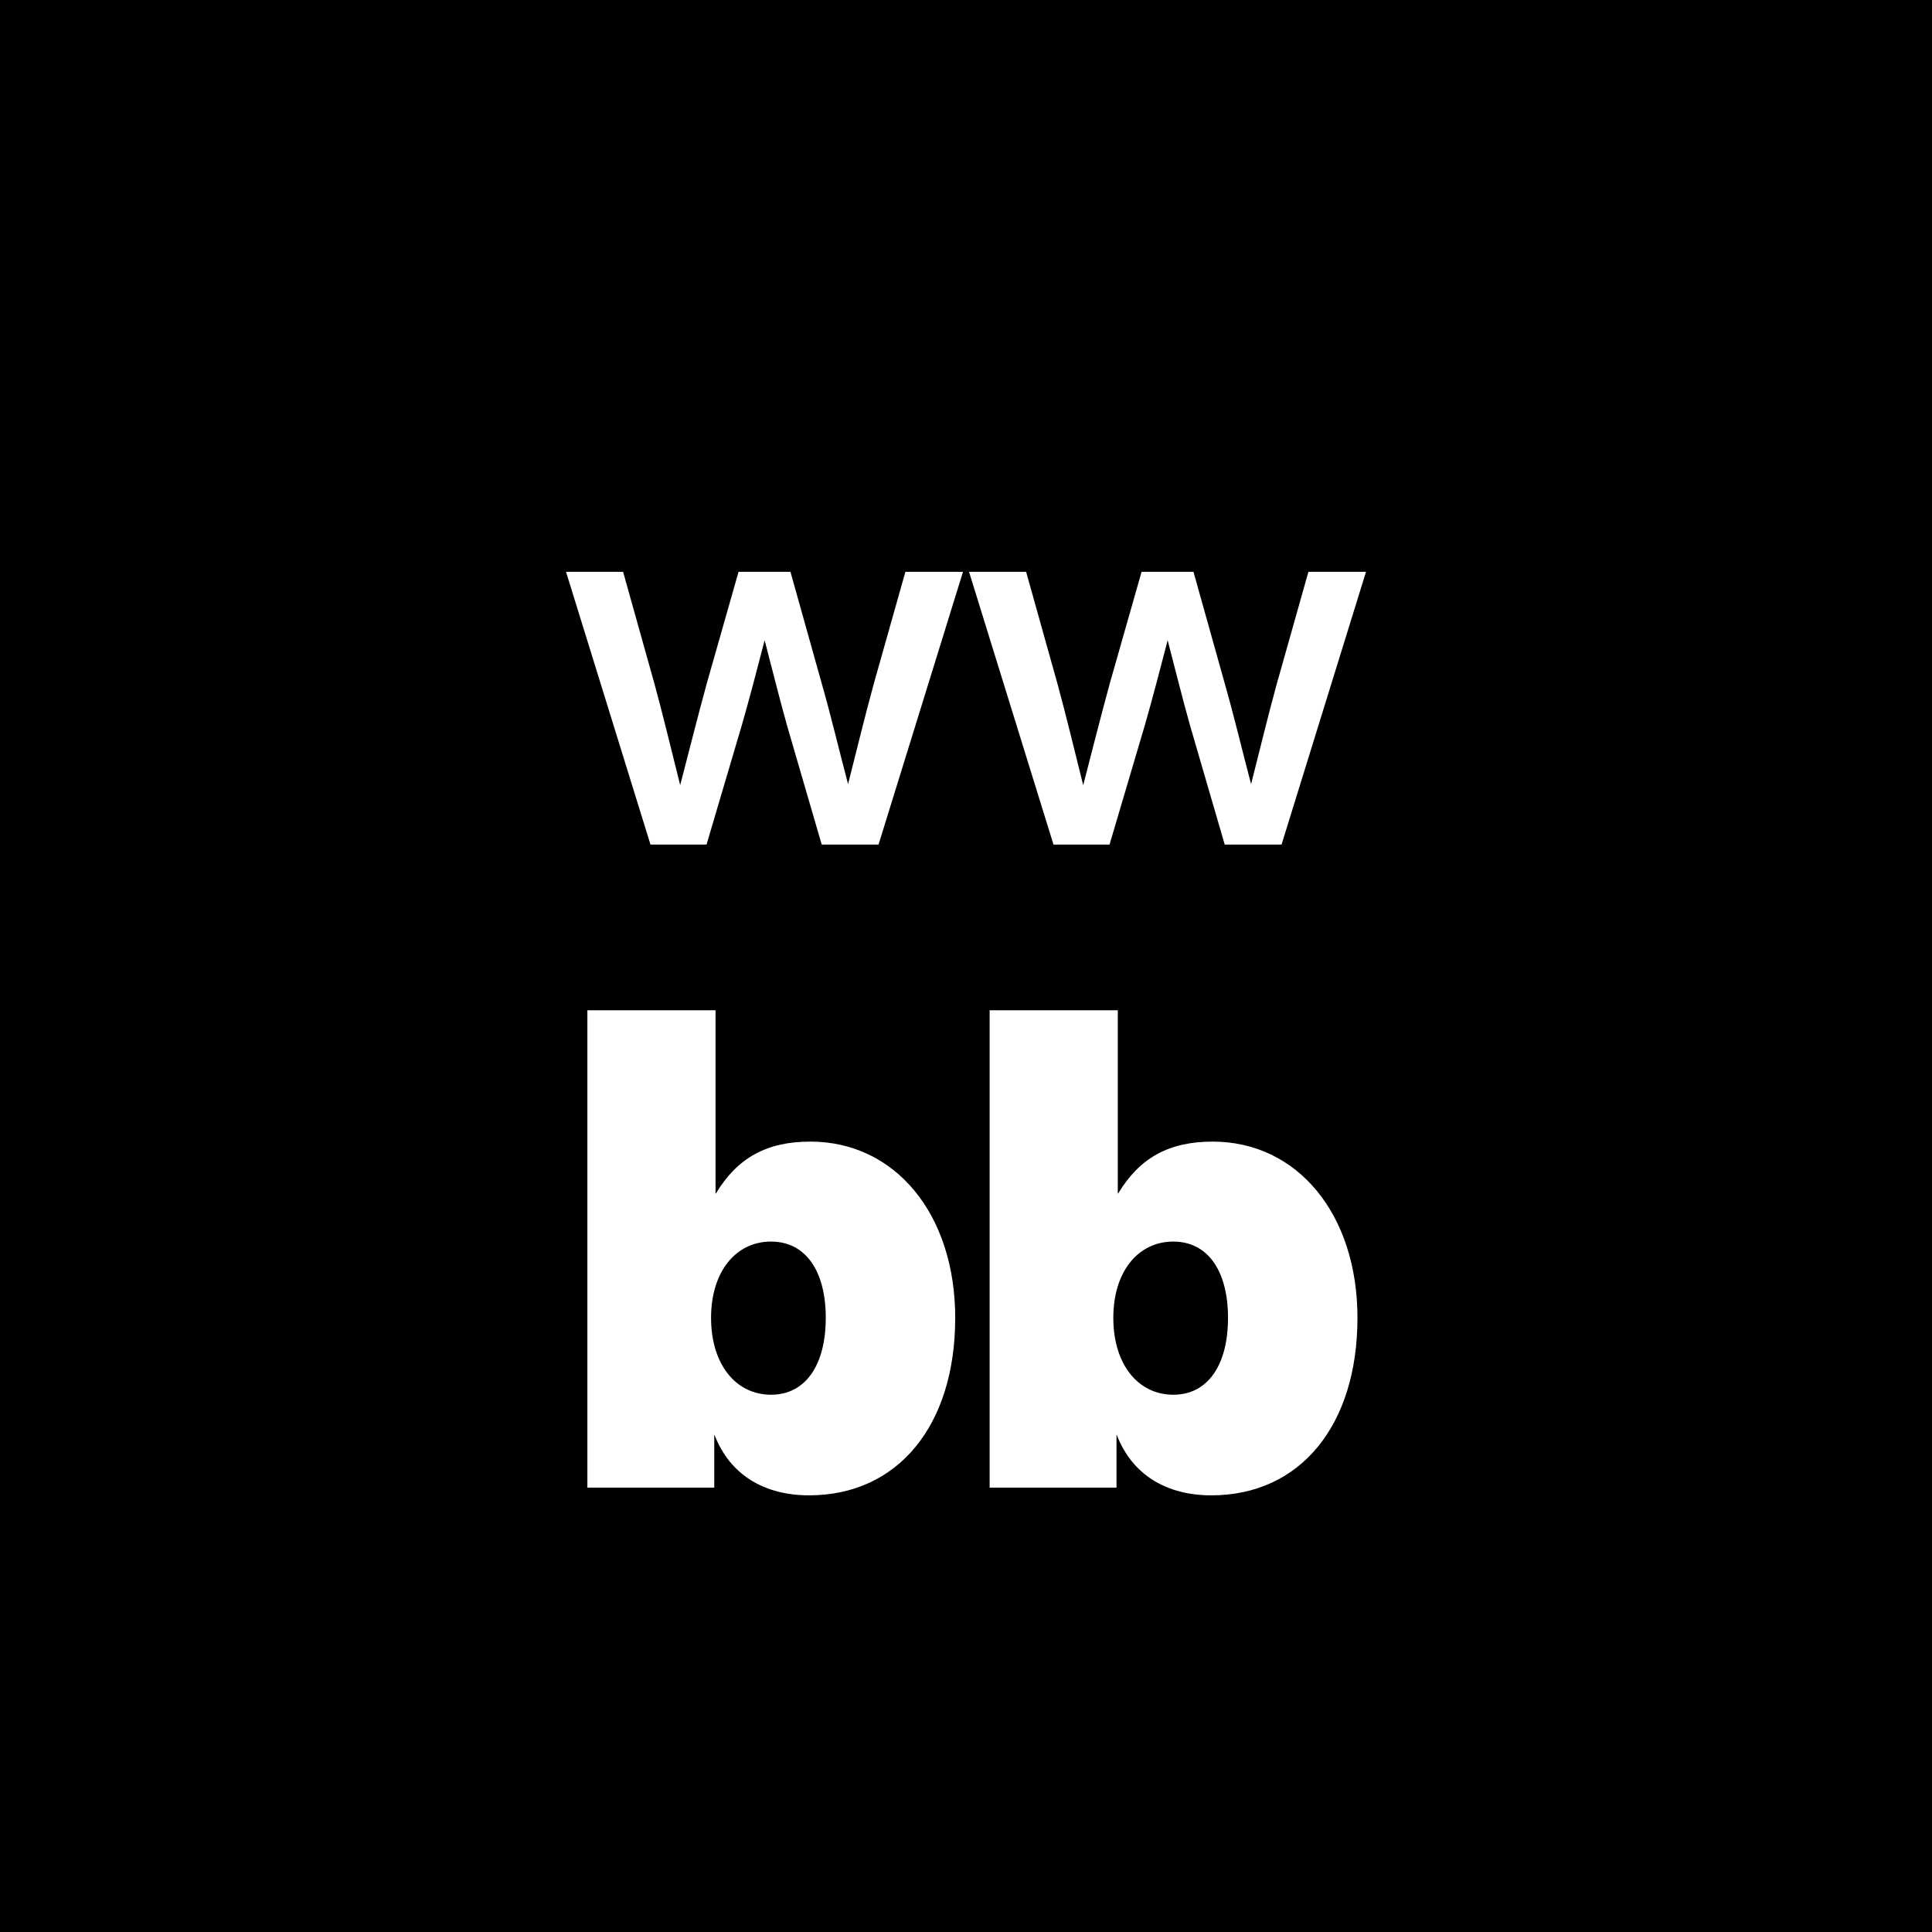
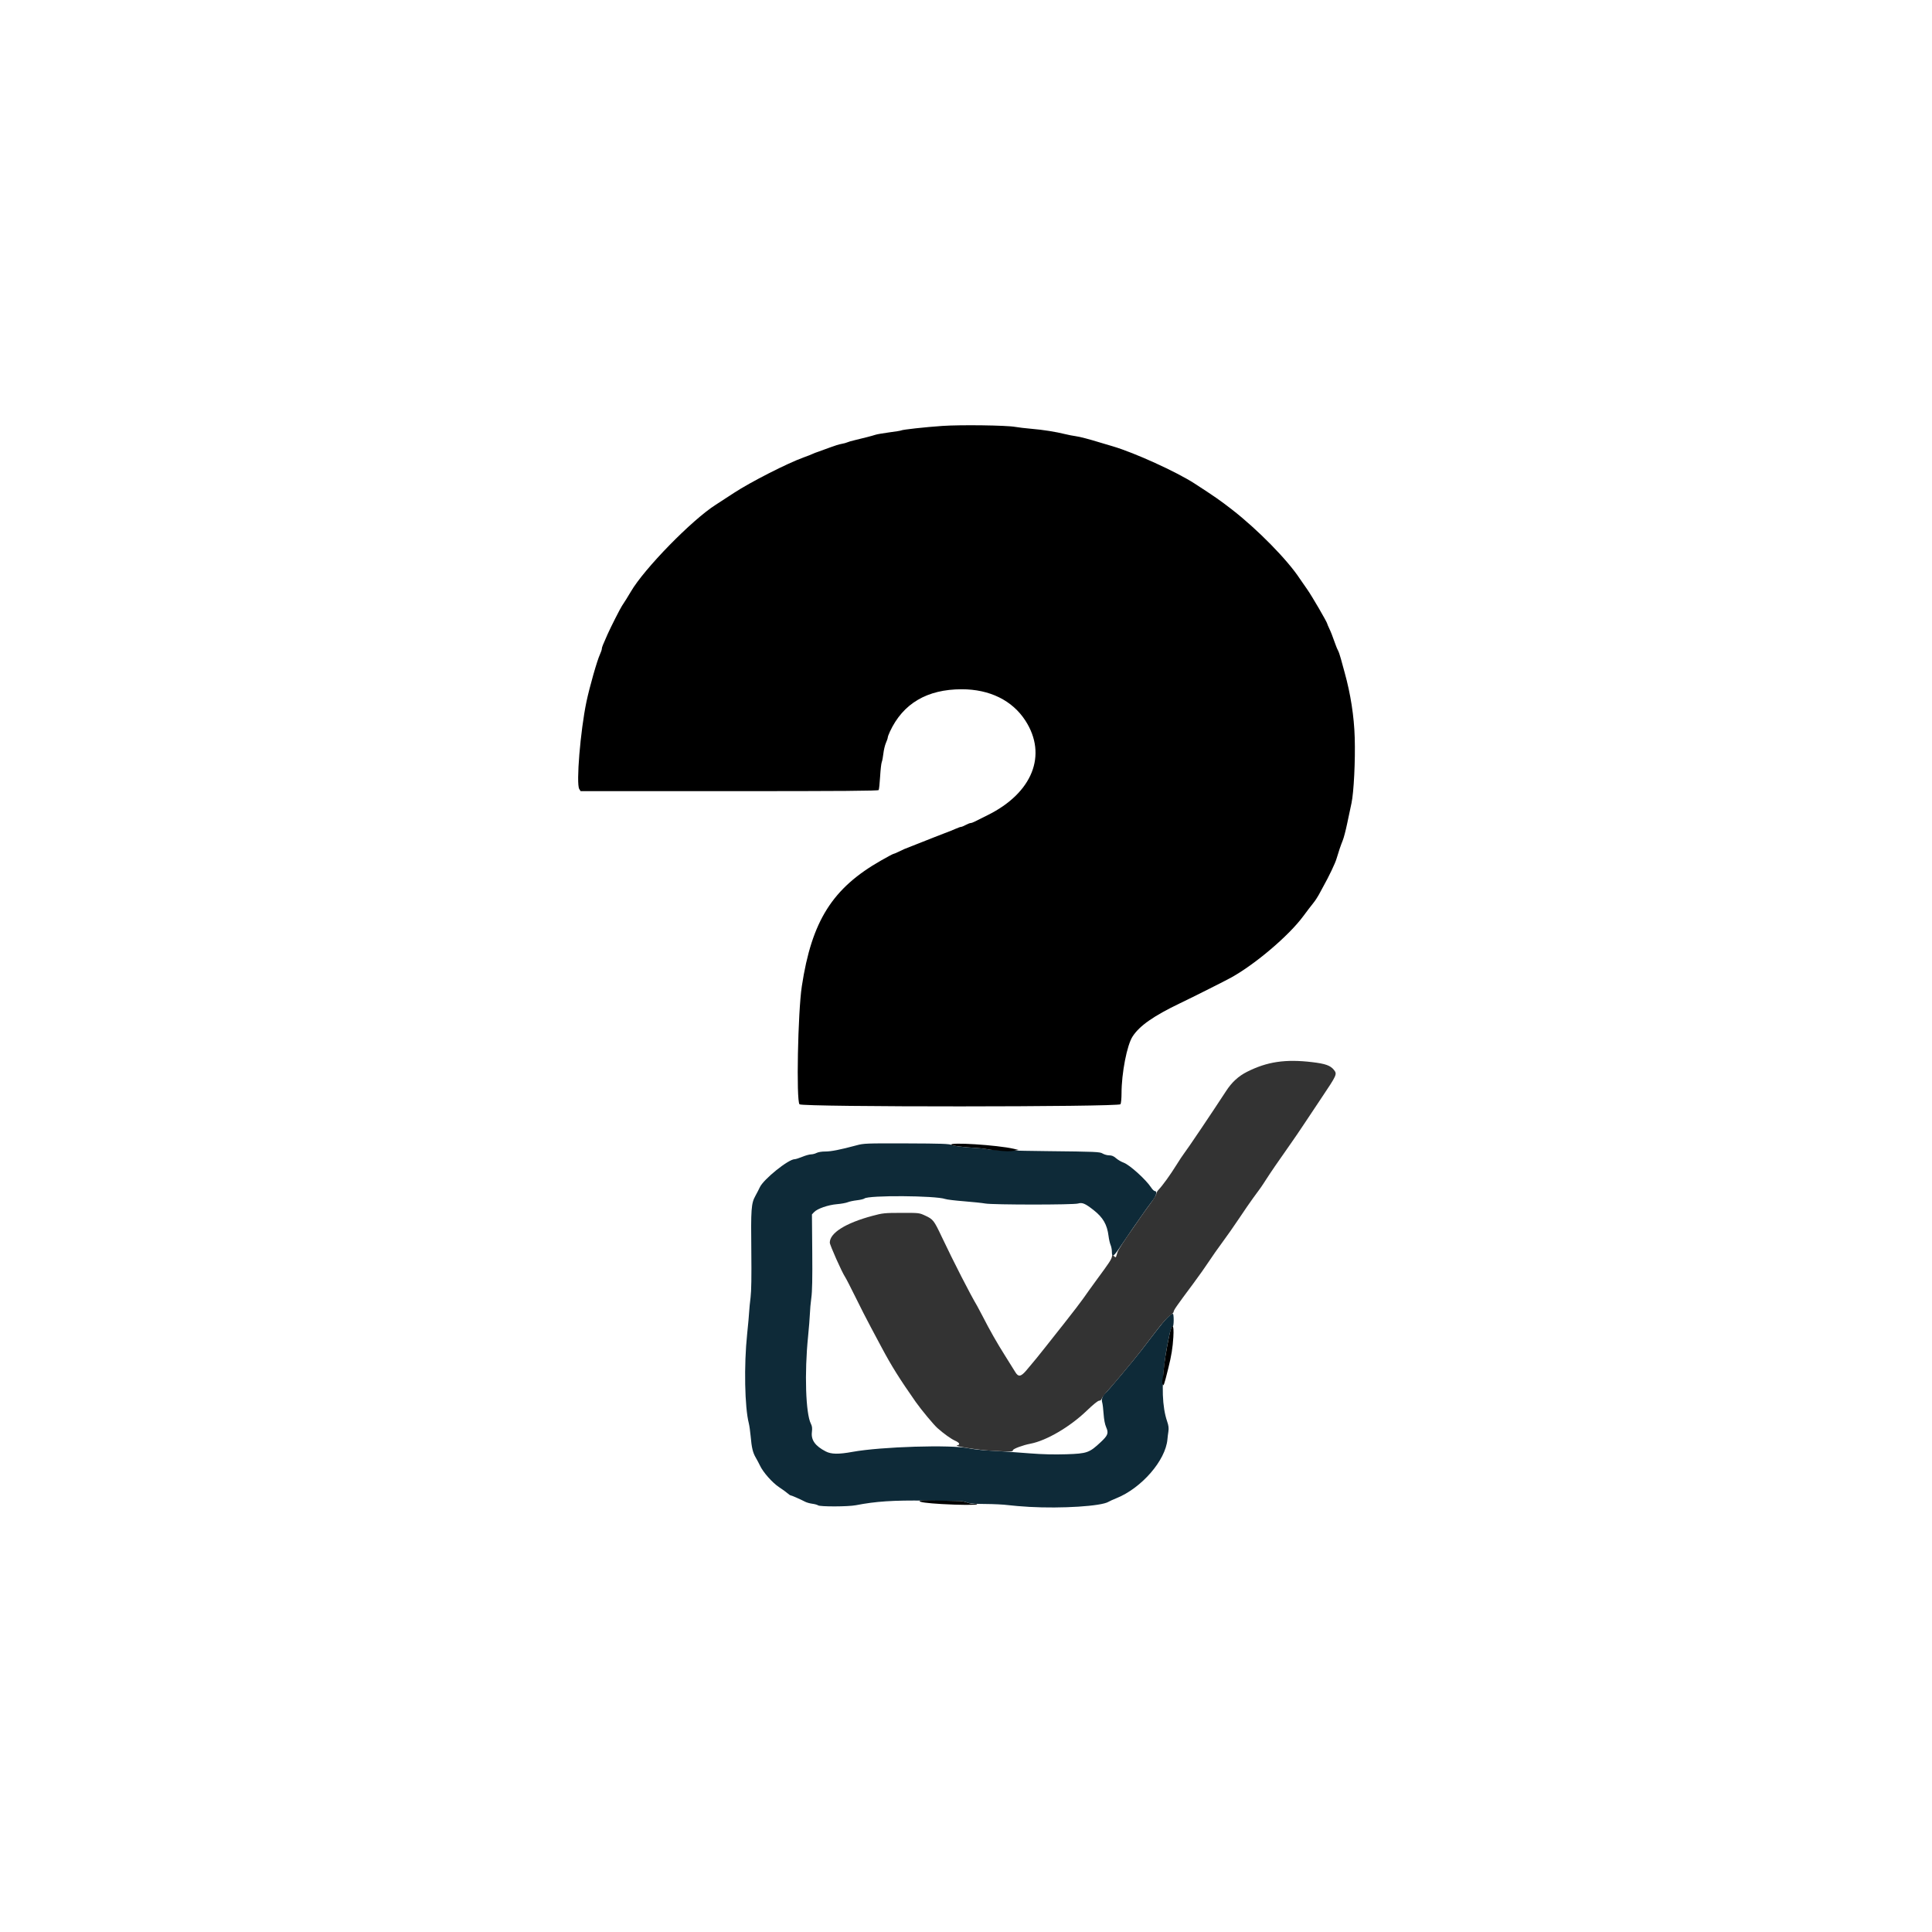
<svg xmlns="http://www.w3.org/2000/svg" viewBox="0 0 512.00 512.00" width="512.00" height="512.00" role="img">
-   <rect width="512" height="512" rx="0" fill="#000000" />
-   <g transform="translate(148.36 223.82) scale(1.739)">
-     <path fill="#FFFFFF" fill-rule="evenodd" d="M13.815 0.0H22.356L27.709 -18.105C28.929 -22.316 30.07 -26.764 31.211 -31.133C32.353 -26.764 33.455 -22.316 34.636 -18.105L39.91 0.0H48.569L61.439 -41.563H52.662L47.86 -24.56C46.483 -19.561 45.223 -14.287 43.924 -9.21C42.586 -14.287 41.327 -19.601 39.91 -24.56L35.147 -41.563H27.236L22.395 -24.56C21.018 -19.522 19.679 -14.209 18.341 -9.053C17.042 -14.209 15.783 -19.522 14.405 -24.56L9.643 -41.563H0.945ZM75.231 0.0H83.772L89.125 -18.105C90.345 -22.316 91.486 -26.764 92.628 -31.133C93.769 -26.764 94.871 -22.316 96.052 -18.105L101.326 0.0H109.985L122.855 -41.563H114.078L109.277 -24.56C107.899 -19.561 106.64 -14.287 105.341 -9.21C104.003 -14.287 102.743 -19.601 101.326 -24.56L96.564 -41.563H88.653L83.811 -24.56C82.434 -19.522 81.096 -14.209 79.758 -9.053C78.459 -14.209 77.199 -19.522 75.822 -24.56L71.059 -41.563H62.361ZM37.988 99.172C51.514 99.172 60.254 88.527 60.254 72.121C60.254 56.35 51.123 45.266 38.184 45.266C31.494 45.266 27.051 47.756 23.779 53.176H23.73V25.246H4.199V98.0H23.535V89.992H23.584C25.928 96.047 31.152 99.172 37.988 99.172ZM32.178 83.84C26.855 83.84 23.047 79.25 23.047 72.121C23.047 65.041 26.855 60.5 32.178 60.5C37.5 60.5 40.527 65.041 40.527 72.121C40.527 79.25 37.5 83.84 32.178 83.84ZM99.288 99.172C112.814 99.172 121.554 88.527 121.554 72.121C121.554 56.35 112.423 45.266 99.484 45.266C92.794 45.266 88.351 47.756 85.079 53.176H85.03V25.246H65.499V98.0H84.835V89.992H84.884C87.228 96.047 92.452 99.172 99.288 99.172ZM93.478 83.84C88.155 83.84 84.347 79.25 84.347 72.121C84.347 65.041 88.155 60.5 93.478 60.5C98.8 60.5 101.827 65.041 101.827 72.121C101.827 79.25 98.8 83.84 93.478 83.84Z" />
+   <rect width="512" height="512" rx="0" fill="#FFFFFF" />
+   <g transform="translate(68.352 88.064) scale(1.024)">
+     <path fill="#0E2A38" fill-rule="evenodd" d="M199.62,303.98C197.70,303.87 195.22,303.66 194.12,303.52C193.03,303.37 190.39,303.24 188.26,303.23C185.49,303.22 184.15,303.11 183.52,302.85C183.05,302.65 182.20,302.48 181.64,302.48C181.08,302.47 177.10,302.42 172.79,302.36C164.38,302.25 159.88,302.55 154.75,303.55C152.78,303.94 145.44,303.96 144.96,303.58C144.77,303.44 144.11,303.25 143.48,303.17C142.84,303.09 142.00,302.85 141.60,302.64C140.43,302.03 138.10,301.00 137.87,301.00C137.75,301.00 137.42,300.79 137.14,300.52C136.86,300.26 135.84,299.52 134.88,298.88C133.09,297.69 130.71,294.99 129.90,293.23C129.68,292.76 129.21,291.87 128.85,291.25C128.07,289.92 127.78,288.68 127.51,285.62C127.40,284.39 127.19,282.93 127.05,282.38C125.97,278.21 125.76,267.34 126.61,259.25C126.86,256.84 127.10,254.26 127.13,253.50C127.17,252.74 127.33,251.06 127.50,249.75C127.70,248.13 127.76,244.35 127.69,237.88C127.56,226.89 127.66,225.44 128.74,223.50C129.16,222.74 129.68,221.73 129.90,221.25C130.86,219.18 137.29,214.00 138.91,214.00C139.17,214.00 140.05,213.72 140.88,213.38C141.70,213.04 142.71,212.76 143.12,212.75C143.54,212.75 144.20,212.58 144.59,212.37C145.01,212.16 145.95,212.00 146.84,212.01C148.32,212.01 150.68,211.55 154.88,210.42C156.79,209.90 157.33,209.88 167.82,209.91C176.88,209.94 178.90,210.01 179.57,210.32C180.28,210.64 182.37,210.89 186.62,211.14C187.31,211.18 188.49,211.33 189.25,211.49C190.08,211.65 195.99,211.82 204.23,211.91C216.96,212.05 217.88,212.09 218.60,212.53C219.03,212.79 219.79,213.00 220.30,213.00C220.98,213.00 221.47,213.21 222.09,213.75C222.56,214.16 223.42,214.67 224.01,214.88C225.57,215.43 229.79,219.24 231.15,221.31C231.48,221.83 231.92,222.25 232.13,222.25C232.77,222.25 232.54,223.36 231.67,224.52C230.30,226.35 229.42,227.56 228.52,228.88C228.04,229.56 227.11,230.91 226.43,231.88C225.76,232.84 224.46,234.75 223.54,236.12C221.39,239.36 221.00,239.62 221.00,237.85C221.00,237.37 220.85,236.62 220.66,236.17C220.47,235.73 220.24,234.69 220.14,233.87C219.76,230.89 218.73,229.10 216.25,227.15C214.09,225.46 213.34,225.14 212.24,225.47C211.07,225.83 190.22,225.82 188.25,225.47C187.49,225.33 185.02,225.07 182.75,224.89C180.48,224.71 178.29,224.45 177.88,224.30C175.34,223.41 158.03,223.30 156.96,224.17C156.78,224.32 155.90,224.53 155.02,224.63C154.14,224.73 153.06,224.96 152.63,225.14C152.19,225.32 150.94,225.55 149.85,225.64C147.57,225.83 144.77,226.80 143.94,227.69L143.38,228.29L143.46,237.96C143.52,244.84 143.45,248.27 143.22,249.88C143.05,251.11 142.88,252.97 142.85,254.00C142.81,255.03 142.60,257.68 142.38,259.88C141.42,269.32 141.76,279.85 143.11,282.47C143.43,283.09 143.49,283.61 143.37,284.61C143.11,286.67 144.22,288.22 146.95,289.63C148.38,290.37 150.26,290.40 153.88,289.74C161.30,288.39 179.41,287.84 184.00,288.82C185.03,289.04 187.17,289.29 188.75,289.38C192.87,289.61 194.28,289.70 199.75,290.13C203.11,290.39 206.06,290.46 209.25,290.36C214.61,290.18 215.17,289.98 218.13,287.21C219.99,285.47 220.20,284.89 219.52,283.35C219.20,282.63 218.96,281.39 218.86,279.92C218.78,278.66 218.61,277.31 218.49,276.92C218.24,276.14 218.62,275.13 219.39,274.49C219.94,274.04 226.69,265.99 228.62,263.49C229.45,262.42 231.22,260.12 232.56,258.37C234.73,255.52 236.21,254.00 236.80,254.00C236.91,254.00 237.00,254.73 237.00,255.62C237.00,256.52 236.90,257.25 236.78,257.25C236.49,257.25 236.12,258.28 235.75,260.12C235.09,263.45 235.00,263.96 234.72,266.00C233.83,272.62 234.03,278.13 235.30,281.84C235.68,282.94 235.76,283.60 235.63,284.47C235.53,285.10 235.42,286.02 235.38,286.50C234.91,291.96 228.66,299.15 222.12,301.76C221.30,302.09 220.40,302.50 220.12,302.67C218.29,303.80 208.02,304.45 199.62,303.98Z" />
+     <path fill="#333333" fill-rule="evenodd" d="M189.75,289.45C186.45,289.27 179.82,288.22 180.94,288.05C181.83,287.92 181.60,287.37 180.44,286.86C179.41,286.41 177.48,285.03 175.84,283.57C174.86,282.69 171.67,278.85 170.28,276.88C166.06,270.86 163.98,267.53 161.43,262.75C160.88,261.72 159.62,259.36 158.63,257.50C157.63,255.64 155.82,252.10 154.61,249.62C153.39,247.15 152.20,244.83 151.95,244.46C151.14,243.26 148.00,236.22 148.00,235.59C148.00,233.09 152.07,230.53 159.00,228.67C161.71,227.94 162.14,227.90 166.50,227.89C171.07,227.88 171.14,227.88 172.67,228.59C174.75,229.55 174.95,229.81 176.99,234.12C180.13,240.74 184.29,248.87 186.15,252.00C186.35,252.34 186.95,253.47 187.48,254.50C189.44,258.33 191.22,261.46 193.27,264.71C194.43,266.54 195.64,268.48 195.96,269.02C196.78,270.41 197.43,270.34 198.84,268.69C200.92,266.23 202.24,264.63 203.68,262.78C204.48,261.77 206.79,258.84 208.82,256.28C210.85,253.72 213.01,250.89 213.63,250.00C214.24,249.11 215.82,246.91 217.13,245.12C220.32,240.80 220.85,239.99 221.00,239.27C221.12,238.69 221.15,238.68 221.56,239.10C221.90,239.43 222.03,239.46 222.10,239.21C222.16,239.02 222.32,238.52 222.46,238.08C222.68,237.39 224.16,235.10 226.80,231.38C227.19,230.82 227.93,229.76 228.44,229.00C228.95,228.24 230.08,226.68 230.94,225.52C231.80,224.36 232.50,223.22 232.50,222.97C232.50,222.72 232.75,222.26 233.06,221.93C234.12,220.82 236.12,218.05 237.62,215.63C238.45,214.30 239.37,212.90 239.67,212.53C240.52,211.46 246.84,202.07 250.55,196.38C252.03,194.09 253.76,192.50 255.99,191.38C261.19,188.76 265.89,188.06 272.83,188.88C276.27,189.29 277.57,189.75 278.48,190.90C279.33,191.99 279.25,192.17 275.28,198.09C273.82,200.26 271.78,203.32 270.75,204.89C269.72,206.45 268.10,208.83 267.15,210.17C263.94,214.72 262.13,217.37 260.92,219.25C259.70,221.15 259.49,221.46 257.51,224.12C256.89,224.95 255.31,227.26 253.98,229.25C252.65,231.24 250.68,234.06 249.59,235.52C248.51,236.97 246.95,239.19 246.12,240.46C245.30,241.72 243.44,244.34 242.00,246.28C237.72,252.02 237.00,253.06 236.99,253.48C236.99,253.70 236.56,254.14 236.03,254.46C235.47,254.81 234.08,256.36 232.60,258.30C231.24,260.09 229.45,262.43 228.62,263.49C226.80,265.86 221.33,272.40 219.73,274.14C219.09,274.83 218.49,275.65 218.39,275.95C218.29,276.28 218.01,276.50 217.70,276.50C217.38,276.50 216.15,277.50 214.53,279.06C210.15,283.28 204.04,286.86 199.88,287.64C197.98,288.00 195.38,288.97 195.40,289.31C195.43,289.71 194.85,289.72 189.75,289.45Z" />
+     <path fill="#000000" fill-rule="evenodd" d="M177.00,303.25C173.07,303.02 171.25,302.77 171.25,302.46C171.25,302.30 172.93,302.26 175.94,302.35C178.52,302.42 181.06,302.48 181.59,302.48C182.13,302.48 183.05,302.67 183.65,302.90C184.24,303.12 185.07,303.26 185.48,303.20C185.89,303.14 186.17,303.18 186.10,303.30C185.95,303.53 181.58,303.51 177.00,303.25ZM234.10,272.16C234.02,271.93 234.02,271.38 234.12,270.93C234.21,270.49 234.32,269.68 234.36,269.12C234.52,266.93 235.04,263.59 235.81,259.88C236.55,256.25 237.13,256.35 236.91,260.06C236.75,262.77 236.40,264.94 235.60,268.12C234.46,272.69 234.38,272.89 234.10,272.16ZM191.12,211.73C190.03,211.62 188.84,211.45 188.50,211.37C188.16,211.28 187.20,211.17 186.38,211.12C182.54,210.89 179.70,210.55 179.44,210.29C178.67,209.52 191.36,210.32 195.62,211.31L196.88,211.60L195.88,211.78C194.67,212.01 193.76,212.00 191.12,211.73ZM140.16,199.79C139.30,198.83 139.74,175.94 140.76,169.25C143.33,152.32 148.68,143.84 161.31,136.67C162.93,135.75 164.33,135.00 164.44,135.00C164.54,135.00 165.13,134.76 165.75,134.46C166.37,134.16 167.05,133.84 167.27,133.74C167.48,133.64 169.17,132.97 171.02,132.26C172.86,131.54 174.71,130.81 175.12,130.64C175.54,130.46 176.72,130.00 177.75,129.62C178.78,129.24 180.08,128.72 180.64,128.46C181.20,128.21 181.79,128.00 181.95,128.00C182.12,128.00 182.67,127.78 183.18,127.50C183.70,127.22 184.27,127.00 184.46,127.00C184.64,127.00 185.10,126.84 185.46,126.65C185.83,126.46 187.34,125.71 188.83,124.97C200.45,119.22 204.37,109.41 198.63,100.51C195.25,95.27 189.37,92.37 182.12,92.38C173.17,92.39 166.95,96.06 163.56,103.34C163.25,104.00 163.00,104.69 163.00,104.87C163.00,105.04 162.79,105.68 162.52,106.28C162.26,106.88 161.97,108.11 161.87,109.00C161.77,109.89 161.58,110.91 161.44,111.25C161.31,111.59 161.12,113.29 161.02,115.02C160.92,116.75 160.75,118.30 160.65,118.46C160.51,118.68 151.16,118.75 121.99,118.75L83.51,118.75L83.16,118.19C82.32,116.82 83.45,103.13 85.02,95.62C85.84,91.75 87.78,84.93 88.52,83.35C88.78,82.78 89.00,82.14 89.00,81.92C89.00,81.55 89.24,80.95 90.50,78.12C91.36,76.21 93.77,71.45 94.22,70.79C94.86,69.84 95.83,68.29 96.51,67.12C99.95,61.20 112.33,48.53 118.50,44.62C119.12,44.22 121.23,42.85 123.20,41.56C127.53,38.73 137.04,33.88 141.25,32.37C142.28,32.00 143.34,31.59 143.59,31.45C143.85,31.32 144.53,31.06 145.09,30.88C145.66,30.69 147.00,30.20 148.08,29.79C149.15,29.38 150.50,28.96 151.08,28.87C151.65,28.77 152.32,28.59 152.55,28.47C152.78,28.35 153.68,28.09 154.55,27.89C156.61,27.41 158.93,26.81 159.88,26.50C160.29,26.37 161.89,26.10 163.44,25.89C164.99,25.69 166.35,25.47 166.46,25.40C166.81,25.18 172.72,24.53 177.12,24.23C181.84,23.90 193.73,24.06 196.00,24.48C196.76,24.62 198.67,24.84 200.25,24.98C203.17,25.22 206.51,25.75 209.00,26.37C209.76,26.56 210.94,26.79 211.62,26.88C212.77,27.04 214.88,27.59 218.12,28.58C218.81,28.79 220.22,29.21 221.25,29.51C226.86,31.16 237.71,36.10 242.38,39.12C247.48,42.42 249.08,43.54 252.03,45.83C258.68,50.99 266.41,58.85 269.63,63.75C270.04,64.37 270.92,65.64 271.59,66.58C272.69,68.12 276.75,75.09 276.75,75.45C276.75,75.53 276.97,76.05 277.24,76.61C277.70,77.58 278.04,78.44 278.88,80.81C279.08,81.40 279.38,82.10 279.54,82.37C279.70,82.64 280.02,83.60 280.27,84.50C280.51,85.39 280.94,86.97 281.23,88.00C282.78,93.56 283.69,99.39 283.85,104.88C284.03,110.79 283.62,119.06 283.01,121.88C282.74,123.11 282.23,125.53 281.87,127.25C281.51,128.97 281.01,130.88 280.75,131.50C280.24,132.76 279.63,134.55 279.13,136.27C278.81,137.40 277.15,140.87 275.74,143.38C275.35,144.06 274.80,145.08 274.52,145.63C274.23,146.18 273.58,147.16 273.06,147.80C272.55,148.43 271.39,149.94 270.50,151.15C266.82,156.13 258.17,163.49 251.93,166.96C250.43,167.80 242.17,171.95 238.62,173.65C231.78,176.94 228.18,179.45 226.37,182.23C224.91,184.45 223.50,191.73 223.50,196.99C223.50,198.25 223.38,199.50 223.24,199.77C222.85,200.50 140.83,200.53 140.16,199.79Z" />
  </g>
</svg>
